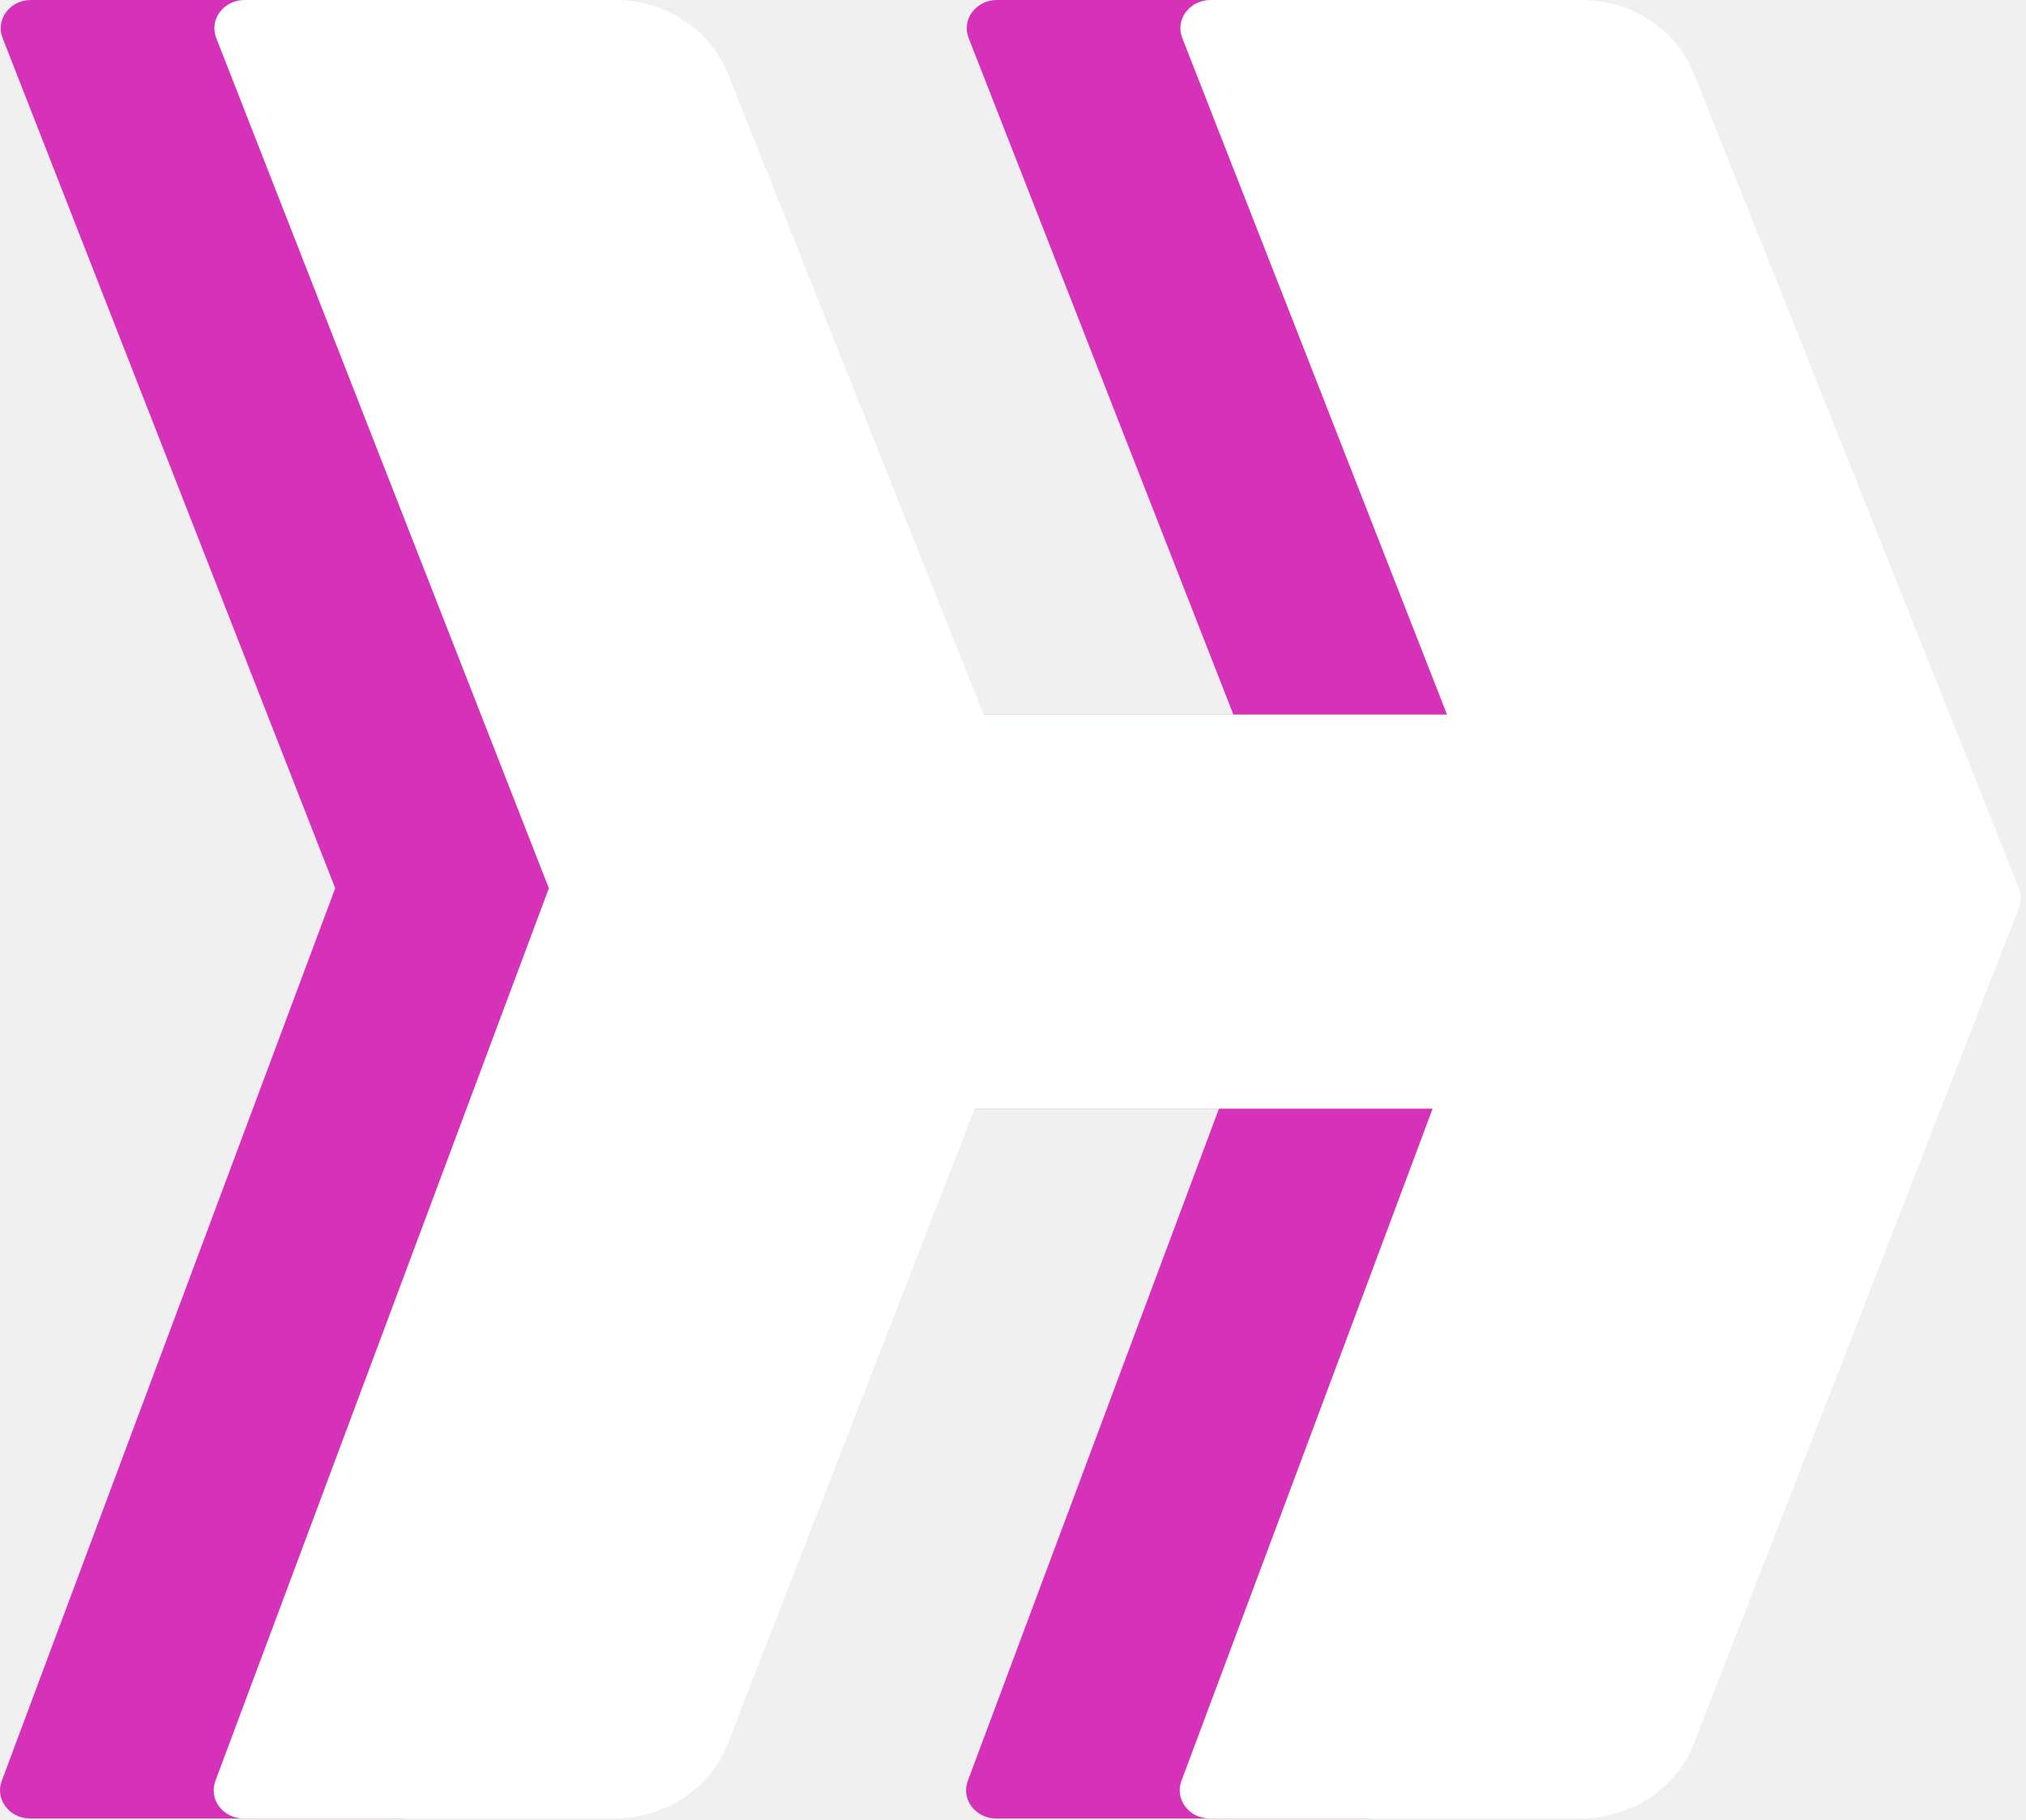
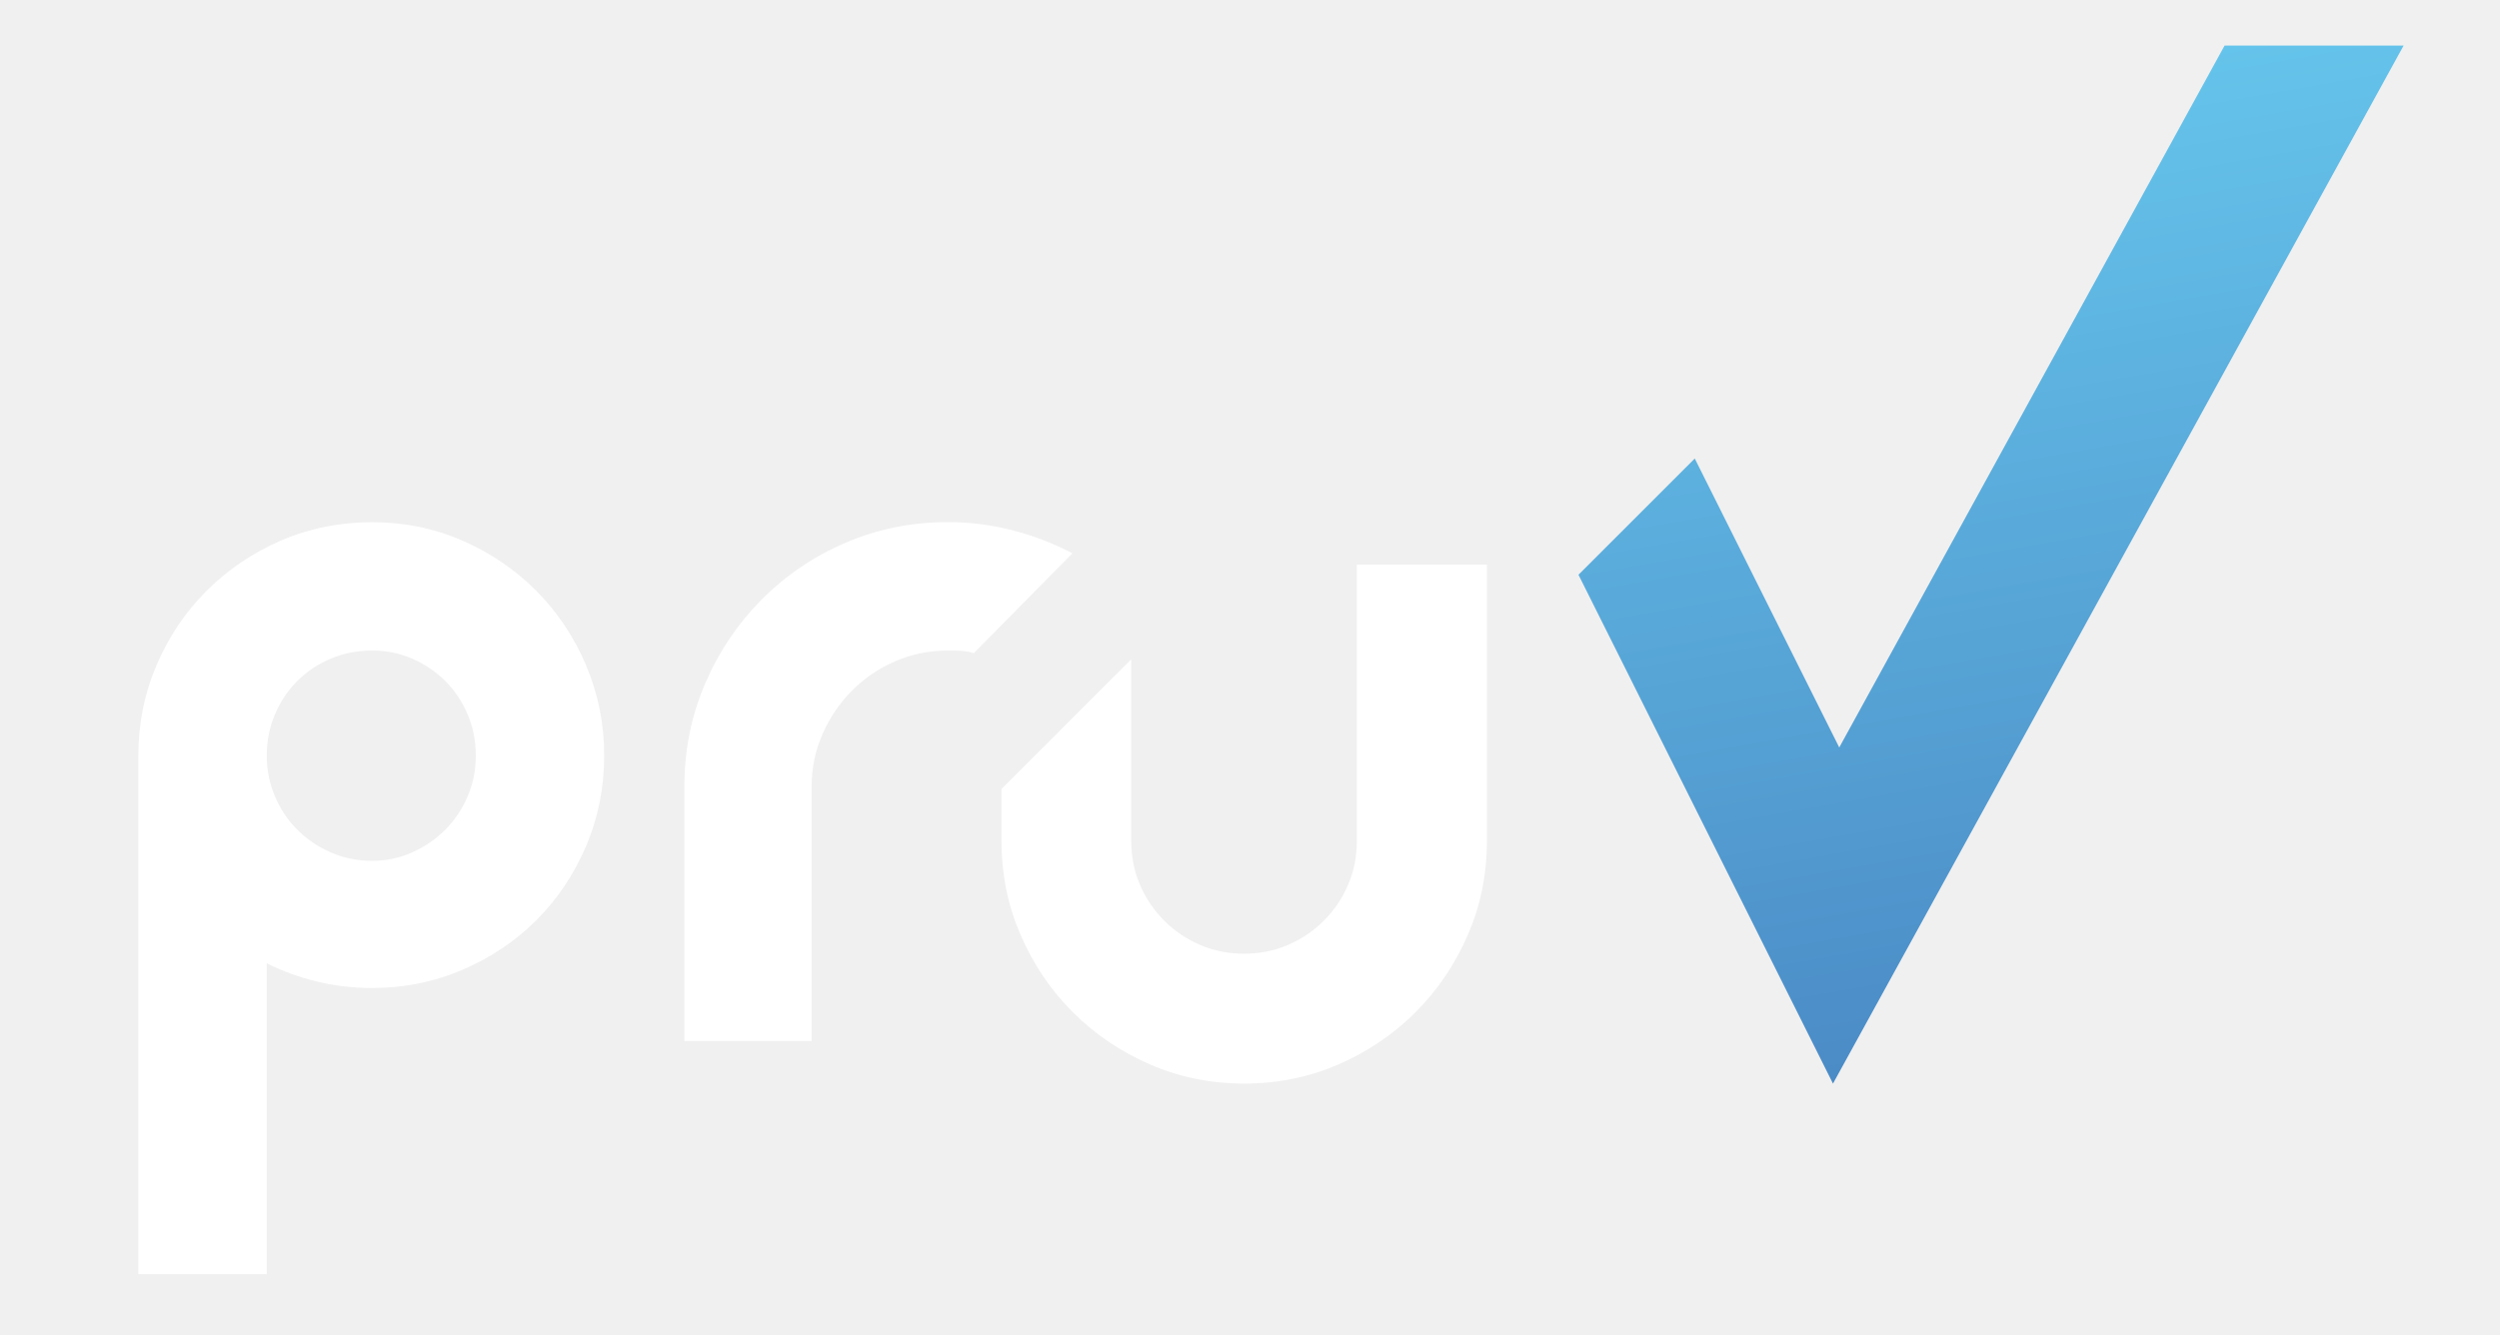
- <svg xmlns="http://www.w3.org/2000/svg" width="550" height="494" fill="none">
-   <path fill="#D631B9" d="M270.65 0h100.47c13.7 0 25.97 7.96 30.75 19.96l88.19 221.19a7.2 7.2 0 0 1 .02 5.3l-.5 1.26v.02l-87.81 225.8c-4.72 12.12-17.04 20.19-30.85 20.19H270.47c-5.65 0-9.6-5.21-7.75-10.2l90.55-242.37L262.95 10.3c-1.96-5 2-10.3 7.7-10.3Z" />
-   <path fill="#D631B9" d="M8.4 0h100.46c13.7 0 25.97 7.96 30.75 19.96l88.19 221.19a7.2 7.2 0 0 1 .02 5.3l-.5 1.26v.02l-87.81 225.8c-4.72 12.12-17.04 20.19-30.85 20.19H8.21c-5.65 0-9.6-5.21-7.74-10.2L91 241.15.7 10.3c-1.96-5 2-10.3 7.7-10.3Z" />
-   <path fill="#D631B9" d="M338.83 194H197v107h141.83L362 245.97 338.83 194Z" />
-   <path fill="#fff" d="M328.65 0h100.47c13.7 0 25.97 7.96 30.75 19.96l88.19 221.19a7.2 7.2 0 0 1 .02 5.3l-.5 1.26v.02l-87.81 225.8c-4.72 12.12-17.04 20.19-30.85 20.19H328.47c-5.65 0-9.6-5.21-7.75-10.2l90.55-242.37L320.95 10.3c-1.96-5 2-10.3 7.7-10.3Z" />
-   <path fill="#fff" d="M66.4 0h100.46c13.7 0 25.97 7.96 30.75 19.96l88.19 221.19a7.2 7.2 0 0 1 .02 5.3l-.5 1.26v.02l-87.81 225.8c-4.72 12.12-17.04 20.19-30.85 20.19H66.21c-5.65 0-9.6-5.21-7.74-10.2L149 241.15 58.7 10.3c-1.96-5 2-10.3 7.7-10.3Z" />
-   <path fill="#fff" d="M396.83 194H255v107h141.83L420 245.97 396.83 194Z" />
+ <svg xmlns="http://www.w3.org/2000/svg" id="Layer_1" data-name="Layer 1" viewBox="0 0 295.07 157.67">
+   <defs>
+     <style>
+       .cls-1 {
+         fill: url(#linear-gradient);
+       }
+ 
+       .cls-2 {
+         fill: #fff;
+       }
+     </style>
+     <linearGradient id="linear-gradient" x1="250.16" y1="122.04" x2="230.59" y2="11.04" gradientUnits="userSpaceOnUse">
+       <stop offset="0" stop-color="#4b8bc6" />
+       <stop offset="1" stop-color="#65c4eb" />
+     </linearGradient>
+   </defs>
+   <path class="cls-1" d="m283.81,5.38l-67.38,122.61-30.05-60.1,13.73-13.73,17.06,34.13L262.67,5.38h21.14Z" />
+   <path class="cls-2" d="m113.54,76.88c-.51-.03-1.05-.04-1.61-.04-2.2,0-4.27.42-6.21,1.26-1.94.84-3.64,1.99-5.1,3.45-1.46,1.46-2.62,3.17-3.49,5.13-.87,1.97-1.3,4.05-1.3,6.24v30.04h-15.02v-30.04c0-4.34.82-8.4,2.45-12.18,1.63-3.78,3.86-7.09,6.67-9.92,2.81-2.83,6.1-5.07,9.88-6.7,3.78-1.63,7.82-2.45,12.11-2.45,2.61,0,5.15.32,7.62.96,2.48.64,4.84,1.55,7.09,2.72l-11.65,11.8c-.46-.15-.95-.24-1.46-.27Zm62.03-10.19v32.64c0,3.93-.75,7.64-2.26,11.11-1.51,3.47-3.56,6.51-6.17,9.12-2.61,2.61-5.64,4.66-9.12,6.17-3.47,1.51-7.18,2.26-11.11,2.26s-7.64-.75-11.11-2.26c-3.47-1.51-6.51-3.56-9.12-6.17-2.61-2.61-4.66-5.64-6.17-9.12-1.51-3.47-2.26-7.18-2.26-11.11v-6.13l15.32-15.32v21.45c0,1.84.34,3.56,1.03,5.17.69,1.61,1.65,3.03,2.87,4.25,1.23,1.23,2.64,2.18,4.25,2.87,1.61.69,3.33,1.03,5.17,1.03s3.56-.34,5.17-1.03c1.61-.69,3.03-1.65,4.25-2.87,1.23-1.23,2.18-2.64,2.87-4.25.69-1.61,1.03-3.33,1.03-5.17v-32.64h15.32Zm-106.37,11.88c-1.43-3.34-3.38-6.27-5.86-8.77-2.48-2.5-5.39-4.48-8.73-5.94-3.35-1.46-6.91-2.18-10.69-2.18s-7.42.73-10.77,2.18c-3.35,1.46-6.27,3.44-8.77,5.94-2.5,2.5-4.47,5.43-5.9,8.77-1.43,3.35-2.15,6.91-2.15,10.69v61.24h15.17v-36.72c1.84.92,3.8,1.64,5.9,2.15,2.09.51,4.26.77,6.51.77,3.78,0,7.34-.71,10.69-2.15,3.34-1.43,6.26-3.38,8.73-5.86,2.48-2.48,4.43-5.39,5.86-8.73,1.43-3.34,2.15-6.91,2.15-10.69s-.72-7.34-2.15-10.69Zm-13.98,15.48c-.64,1.51-1.52,2.82-2.64,3.95-1.12,1.12-2.43,2.02-3.91,2.68-1.48.66-3.06,1-4.75,1s-3.36-.33-4.87-1c-1.51-.66-2.82-1.56-3.95-2.68-1.12-1.12-2.01-2.44-2.64-3.95-.64-1.51-.96-3.1-.96-4.79s.32-3.36.96-4.87c.64-1.51,1.52-2.82,2.64-3.95,1.12-1.12,2.44-2,3.95-2.64,1.51-.64,3.13-.96,4.87-.96s3.27.32,4.75.96c1.48.64,2.78,1.52,3.91,2.64,1.12,1.12,2,2.44,2.64,3.95.64,1.51.96,3.13.96,4.87s-.32,3.28-.96,4.79Z" />
</svg>
